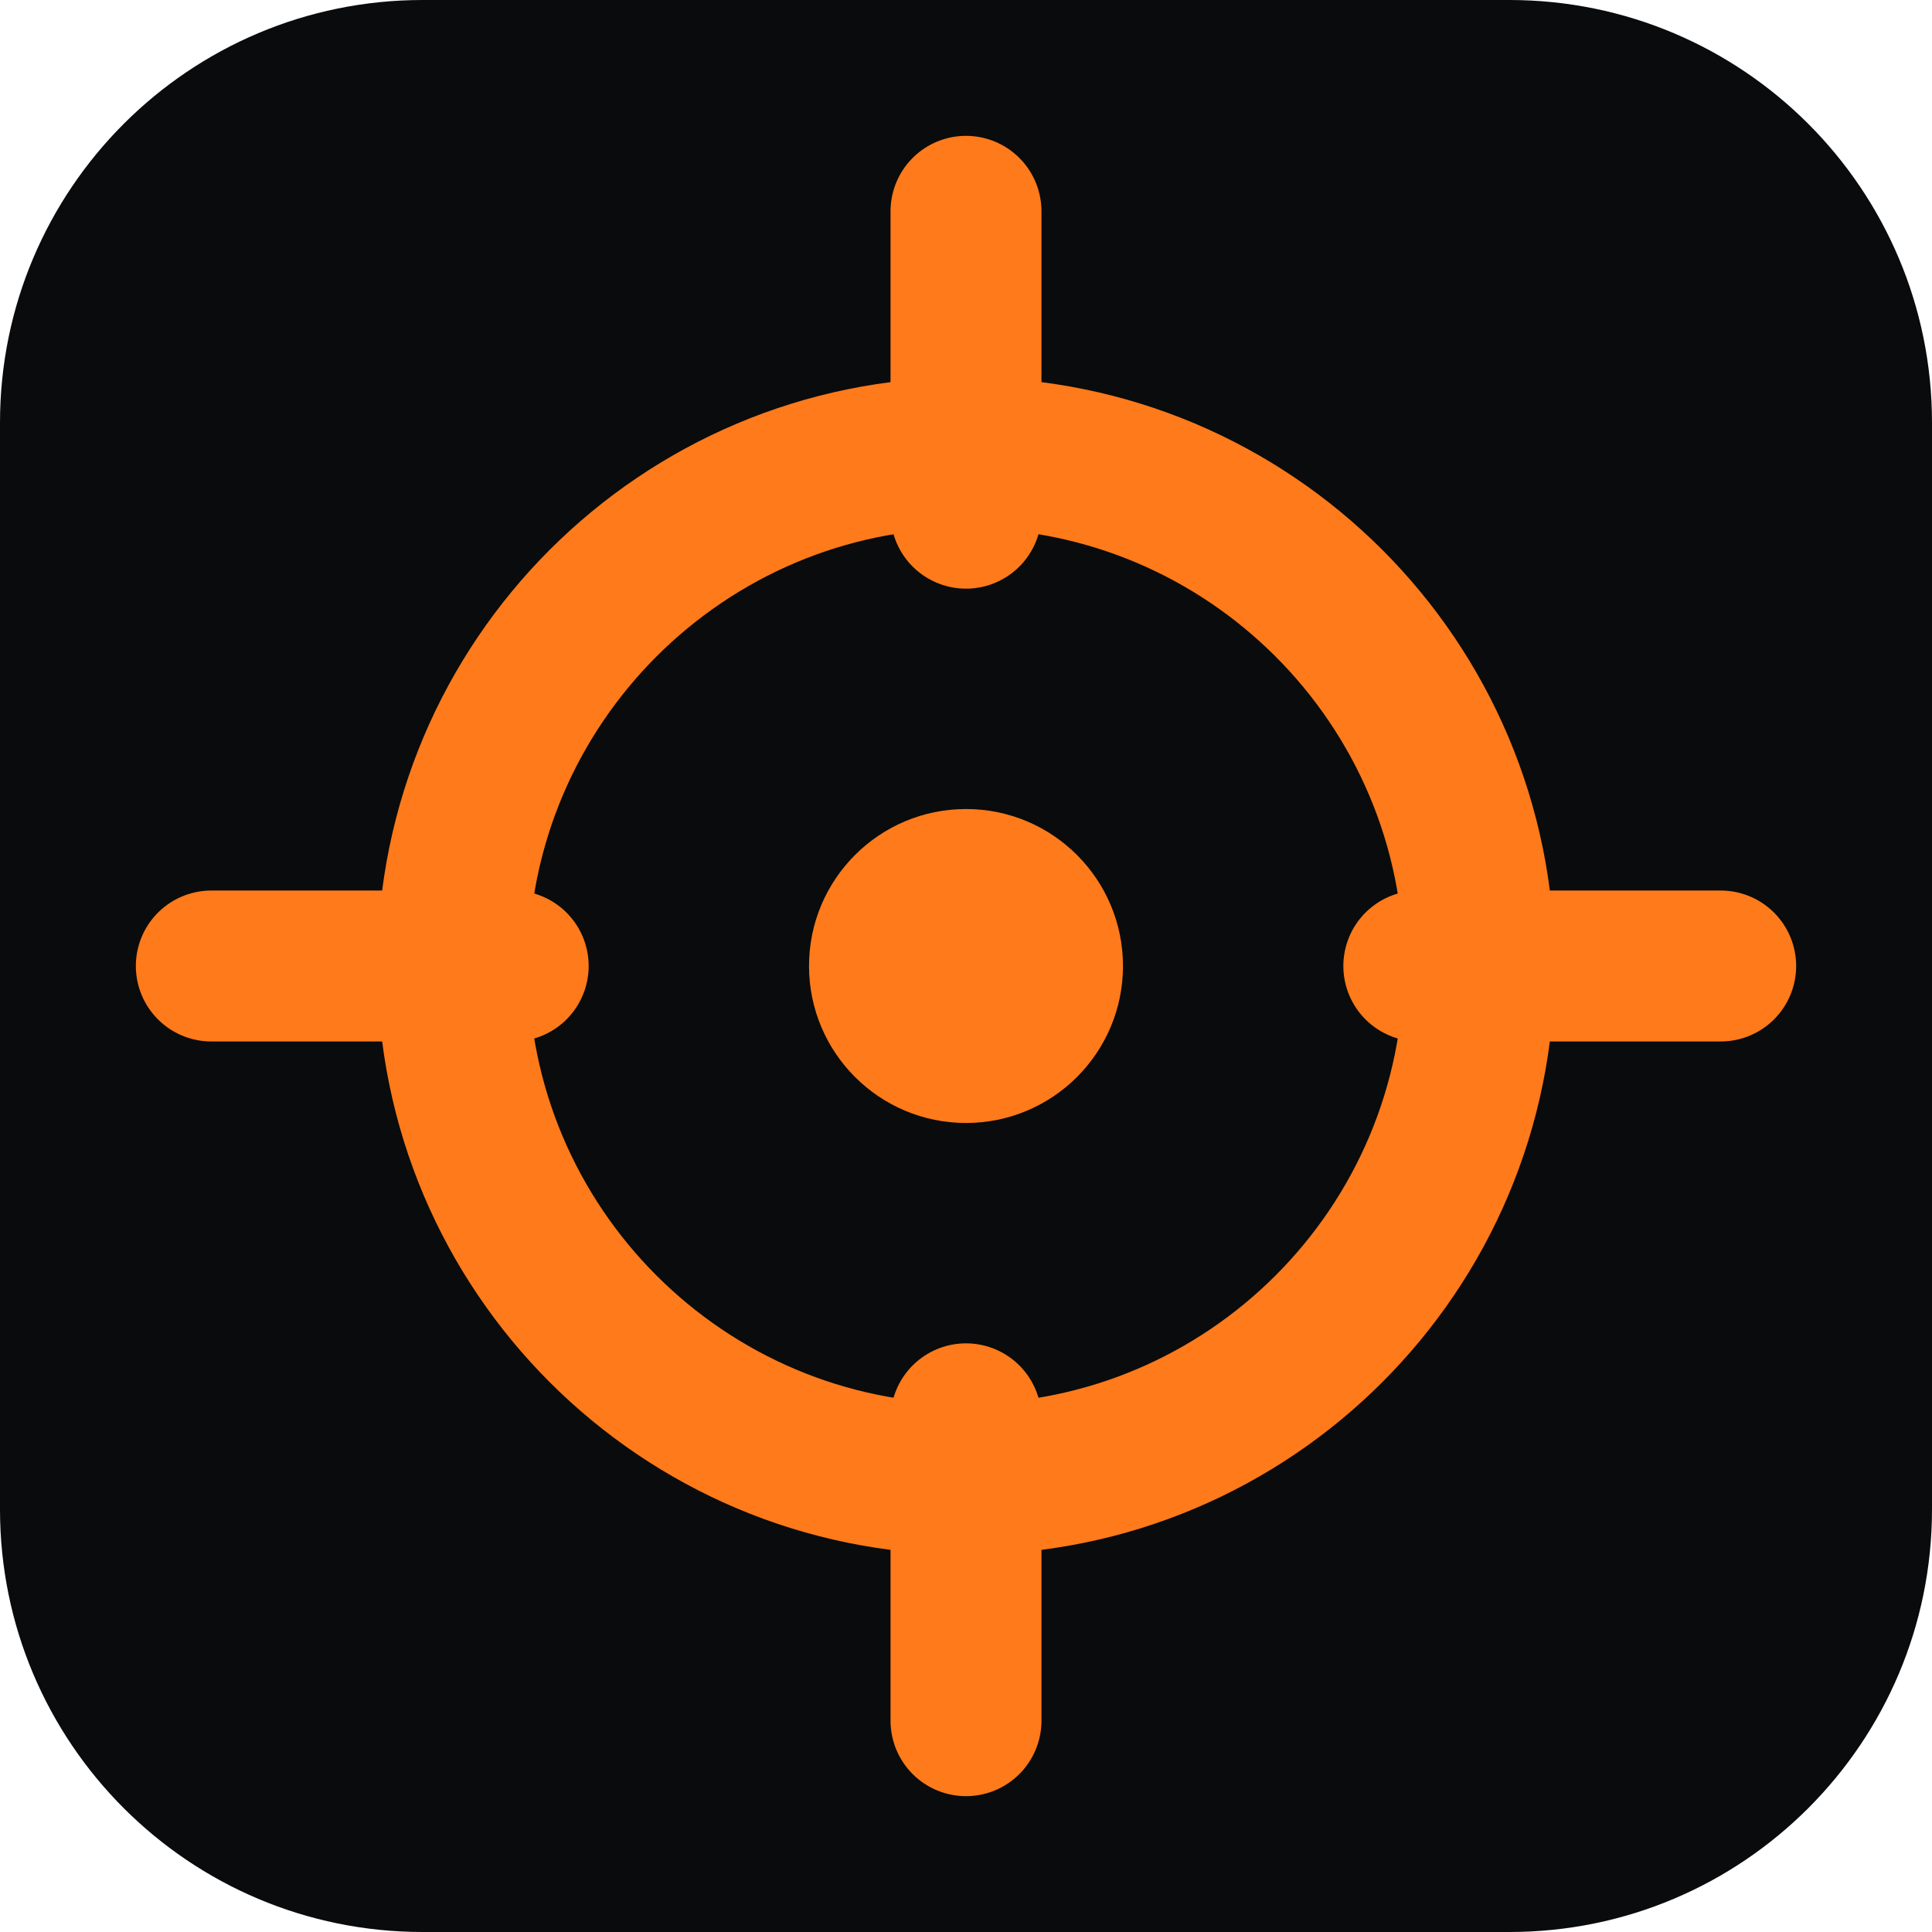
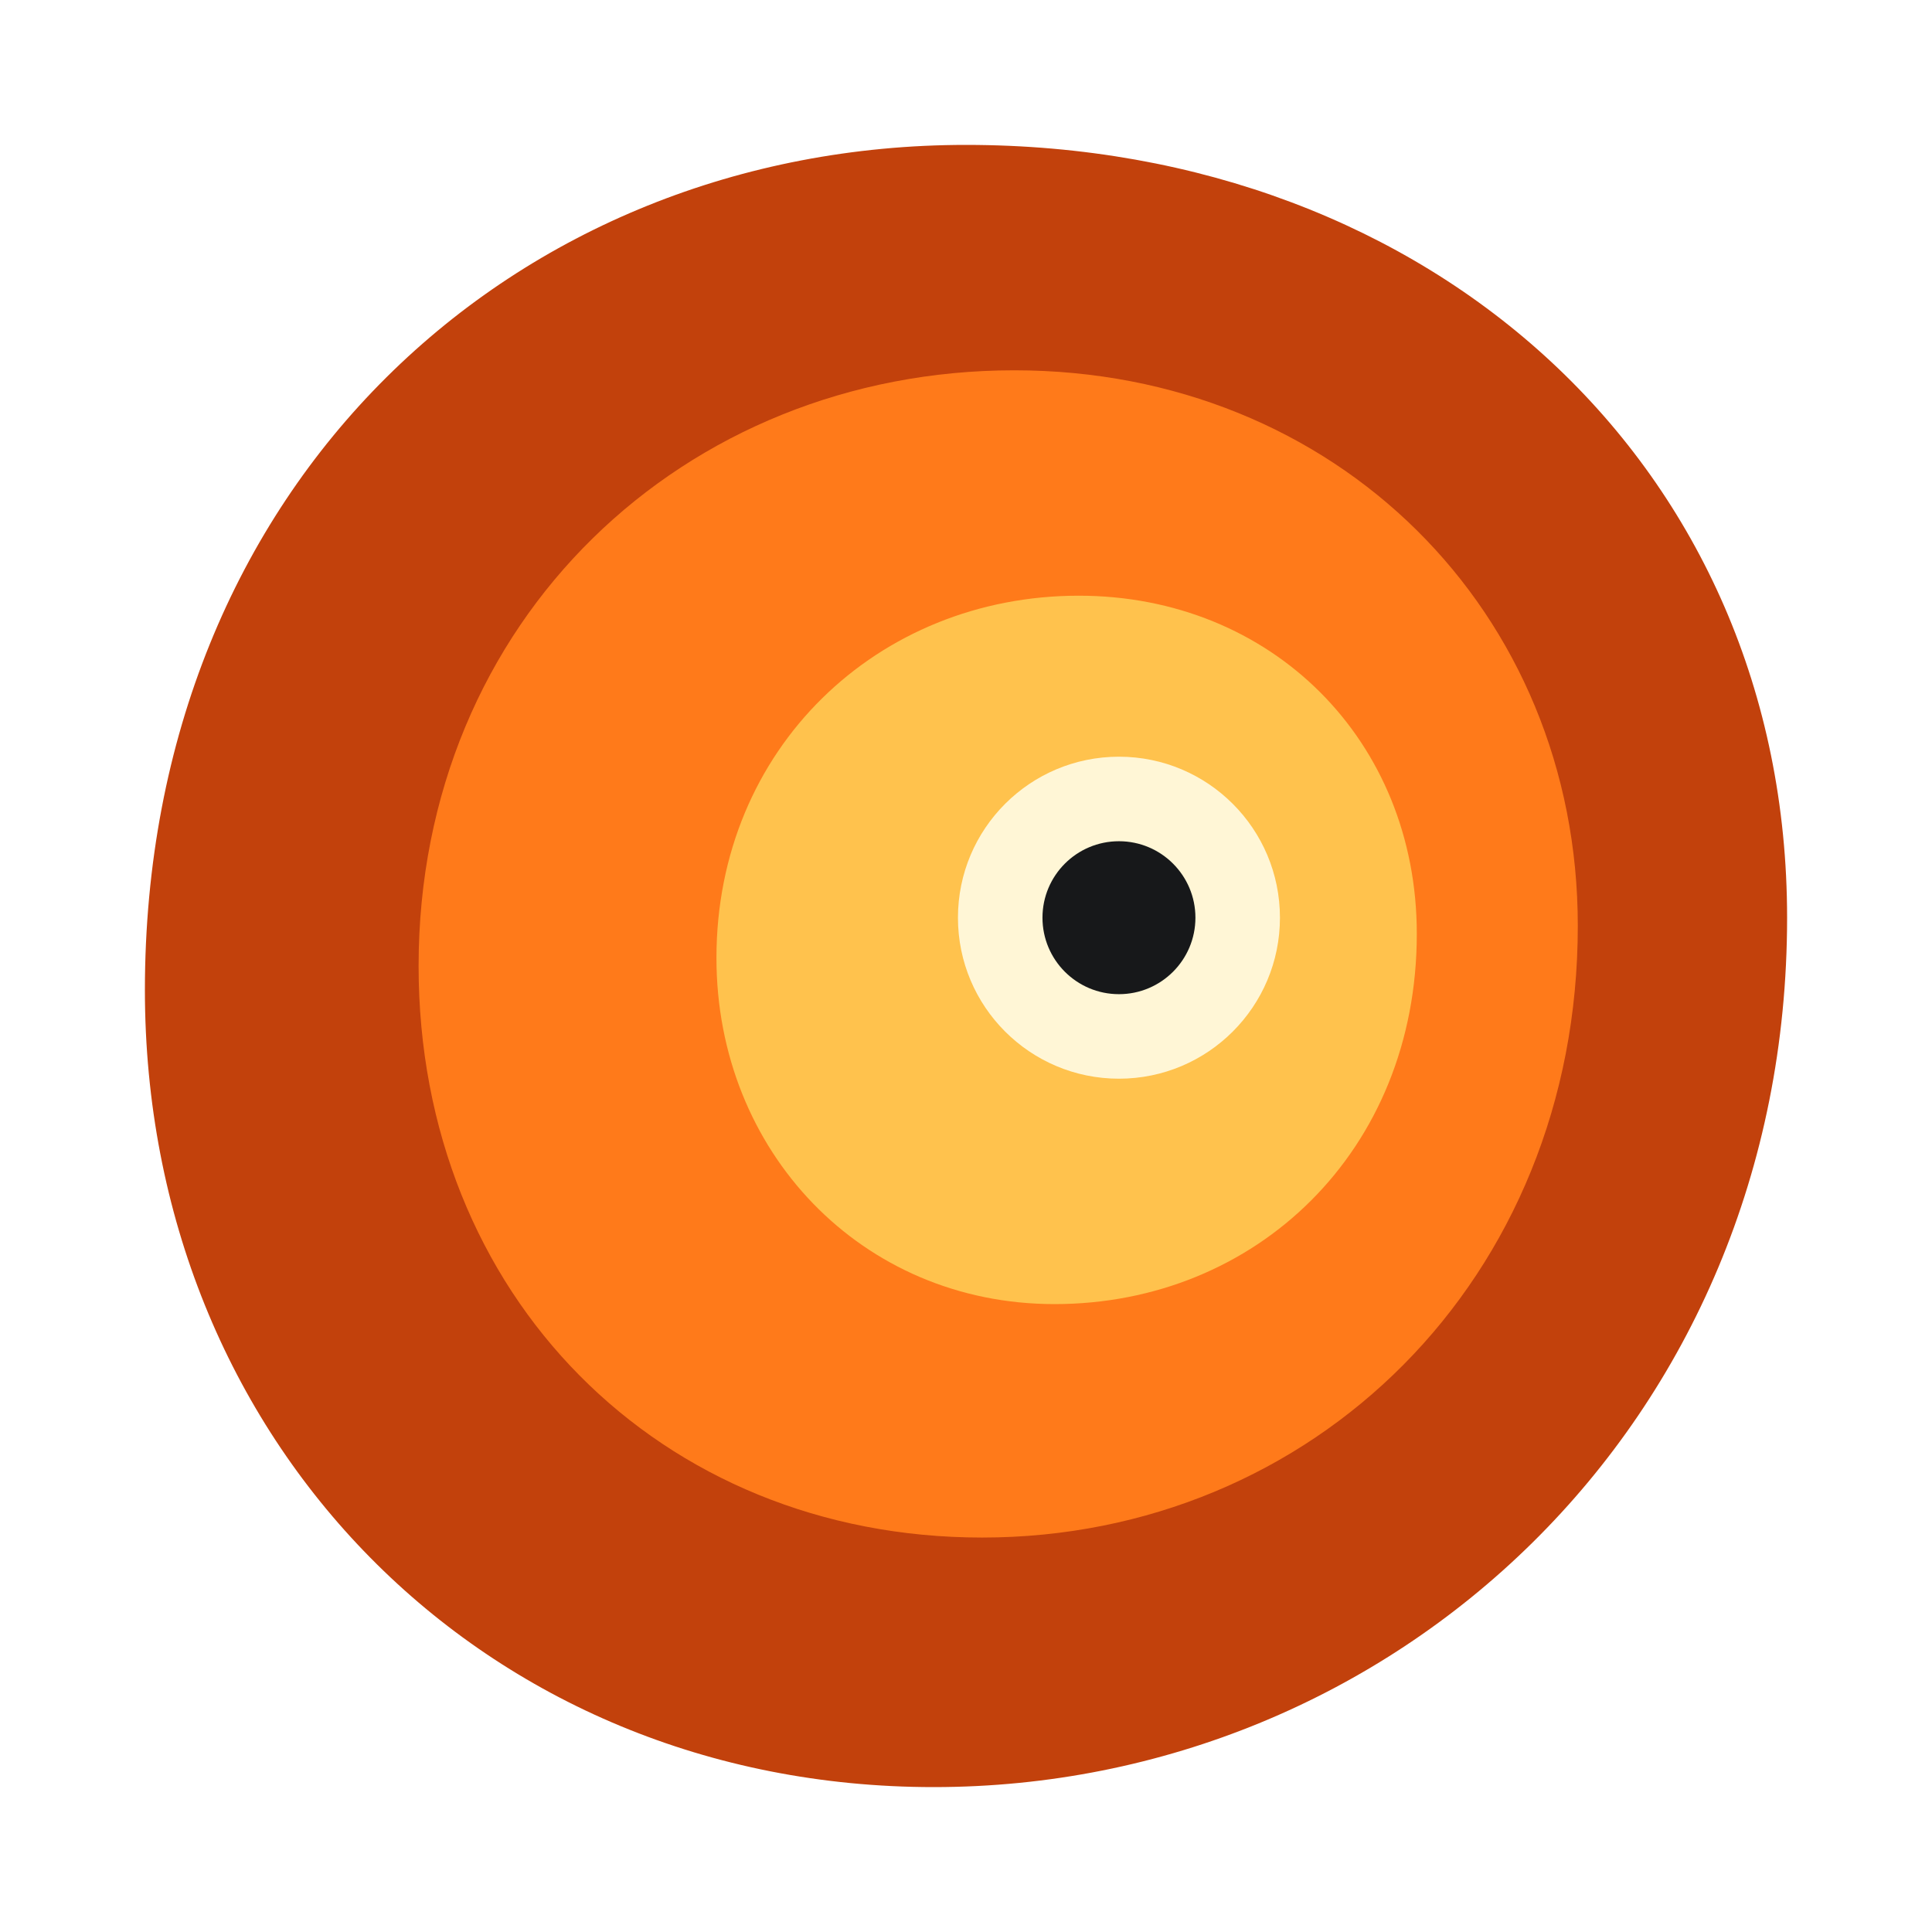
- <svg xmlns="http://www.w3.org/2000/svg" viewBox="0 0 32 32">
-   <rect width="32" height="32" rx="7" fill="#0a0b0d" />
-   <circle cx="16" cy="16" r="8.5" fill="none" stroke="#ff7a1a" stroke-width="2.5" />
-   <circle cx="16" cy="16" r="2.6" fill="#ff7a1a" />
-   <path d="M16 3.5v5M16 23.5v5M3.5 16h5M23.5 16h5" stroke="#ff7a1a" stroke-width="2.5" stroke-linecap="round" />
+ <svg xmlns="http://www.w3.org/2000/svg" viewBox="0 0 24 24">
+   <path d="M12 1.8c5.8 0 10.2 4 10.2 9.6 0 6.3-4.9 10.8-10.6 10.8C6 22.2 1.8 17.9 1.8 12.3 1.8 6 6.4 1.8 12 1.8z" fill="#c2410c" />
+   <path d="M12.6 4.6c4 0 7 3 7 6.9 0 4.4-3.3 7.6-7.4 7.6-4 0-7-3-7-7.1 0-4.3 3.3-7.4 7.4-7.4z" fill="#ff7a1a" />
+   <path d="M13.4 7.4c2.4 0 4.2 1.8 4.2 4.2 0 2.7-2 4.6-4.5 4.6-2.4 0-4.2-1.9-4.2-4.3 0-2.6 2-4.5 4.5-4.5z" fill="#ffc24d" />
+   <circle cx="13.9" cy="11.4" r="2" fill="#fff6d6" />
+   <circle cx="13.9" cy="11.4" r=".95" fill="#17181a" />
</svg>
